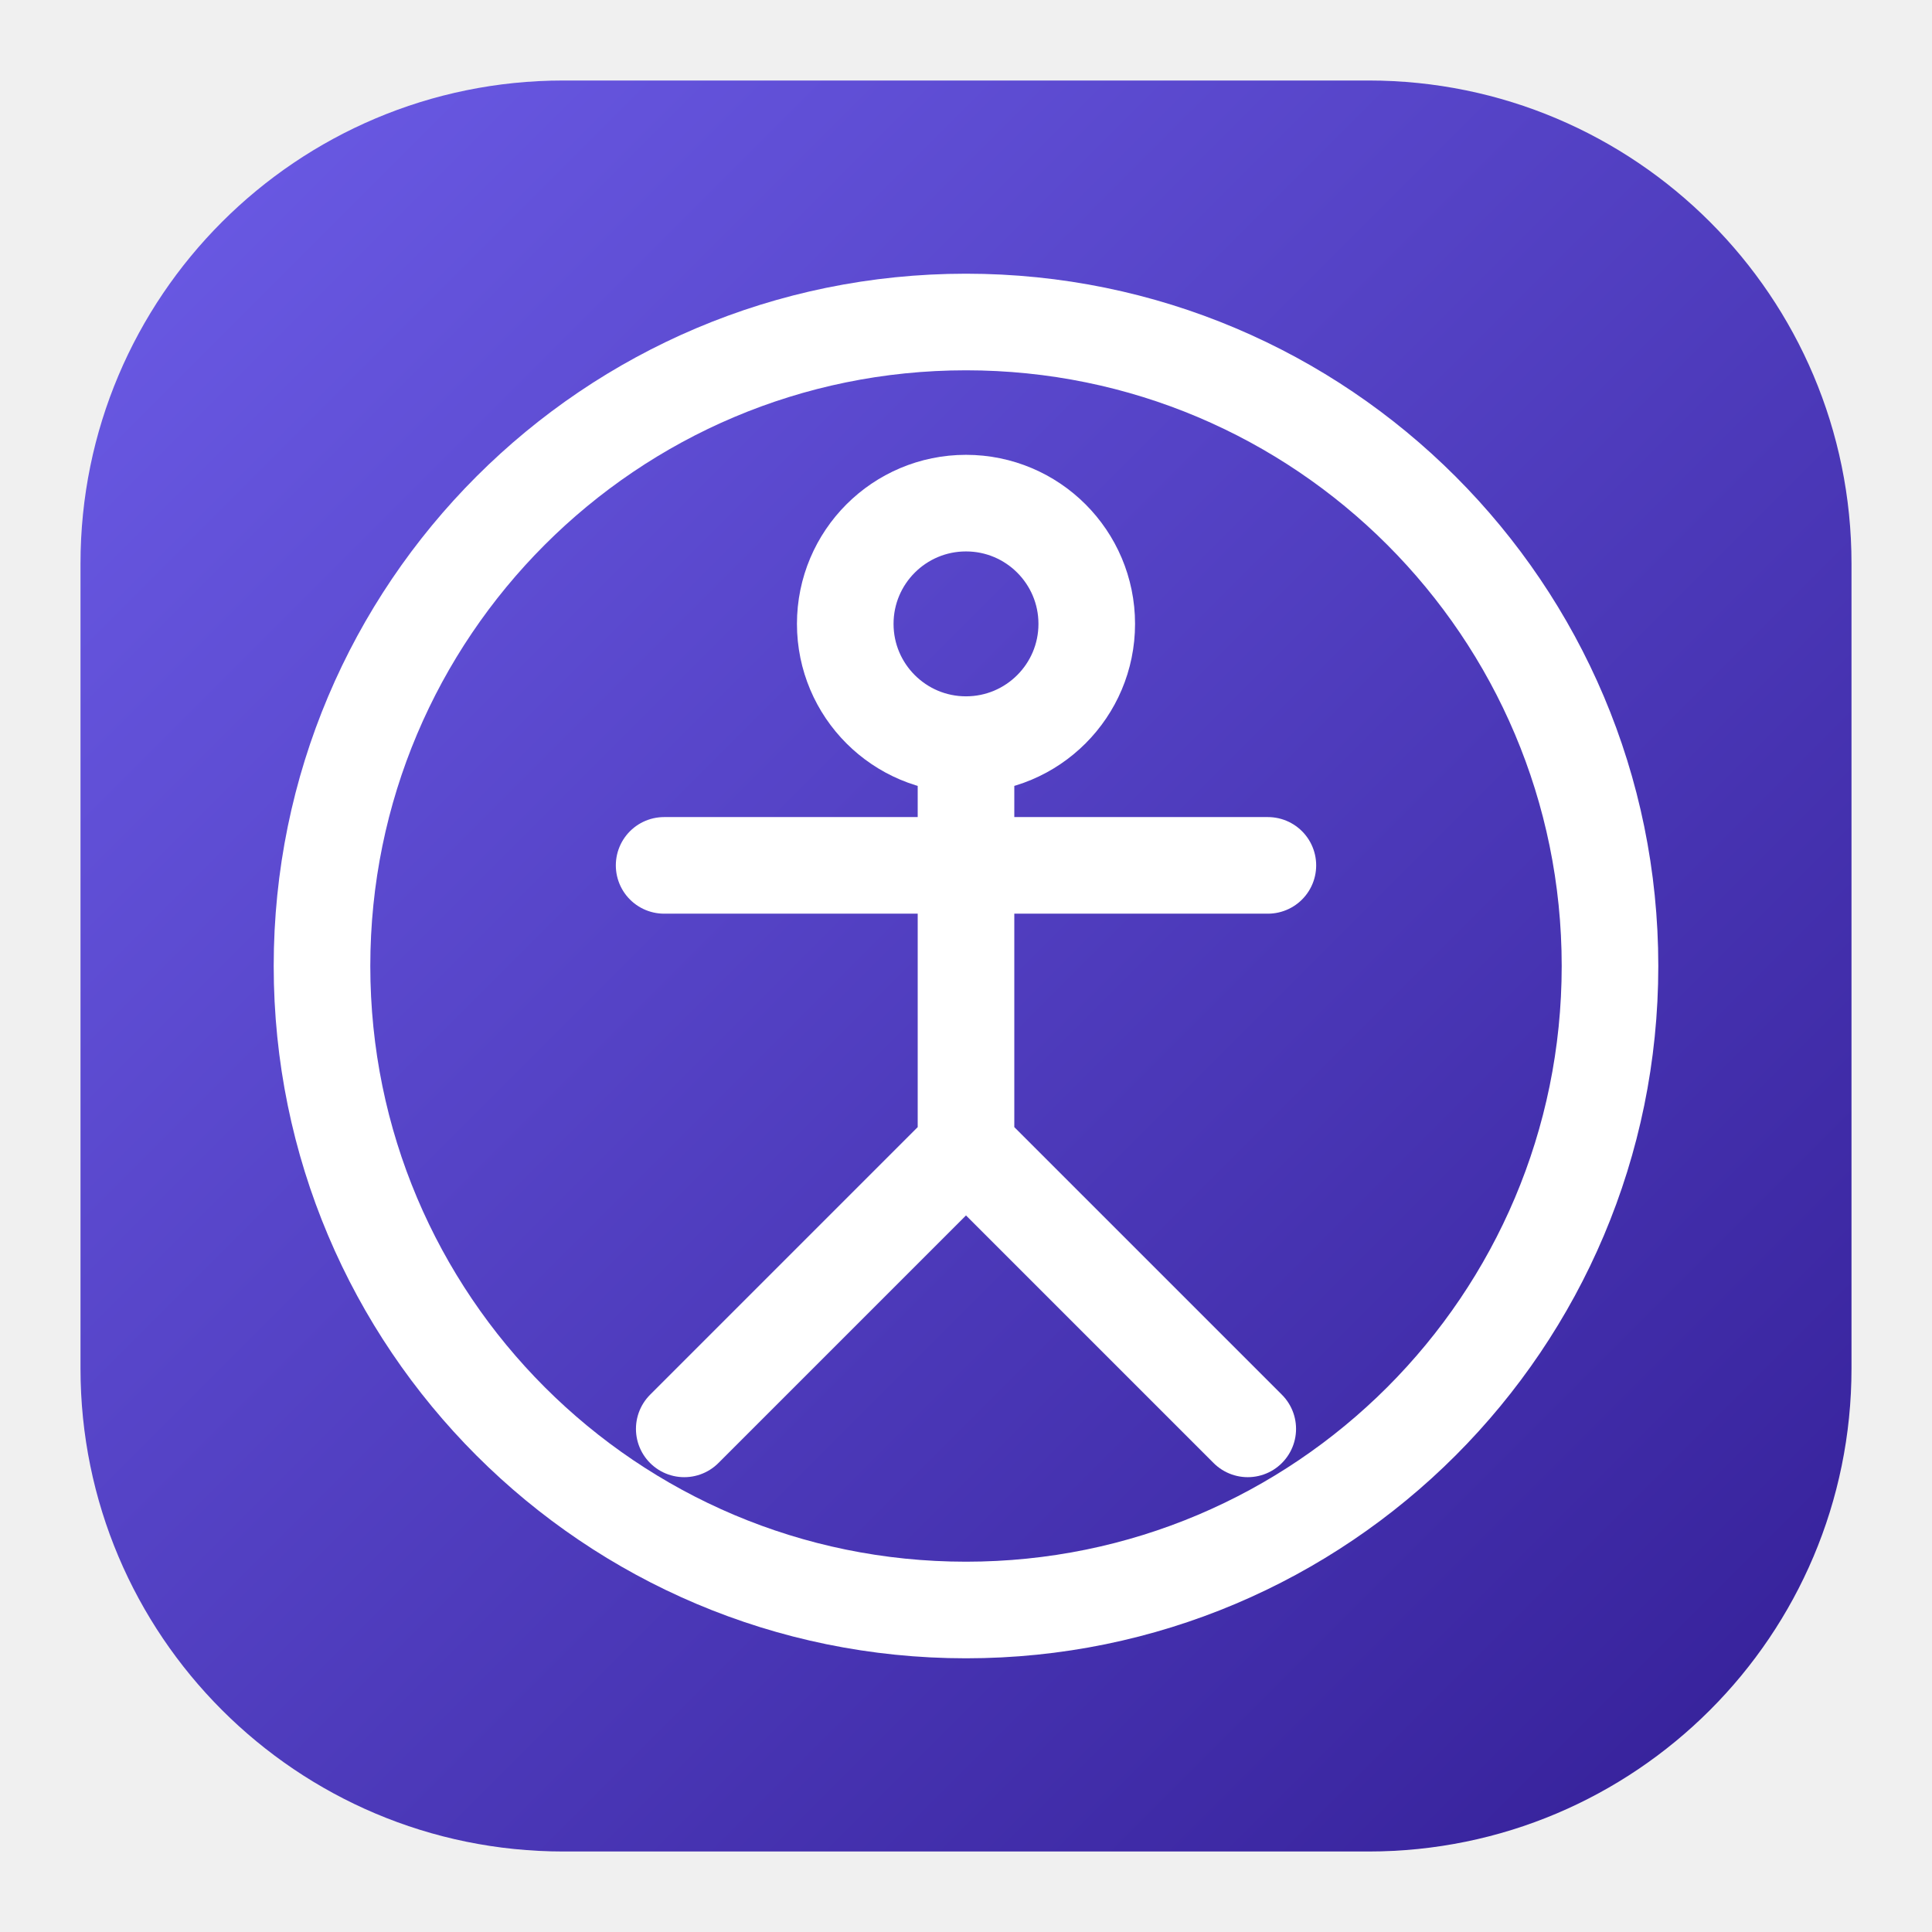
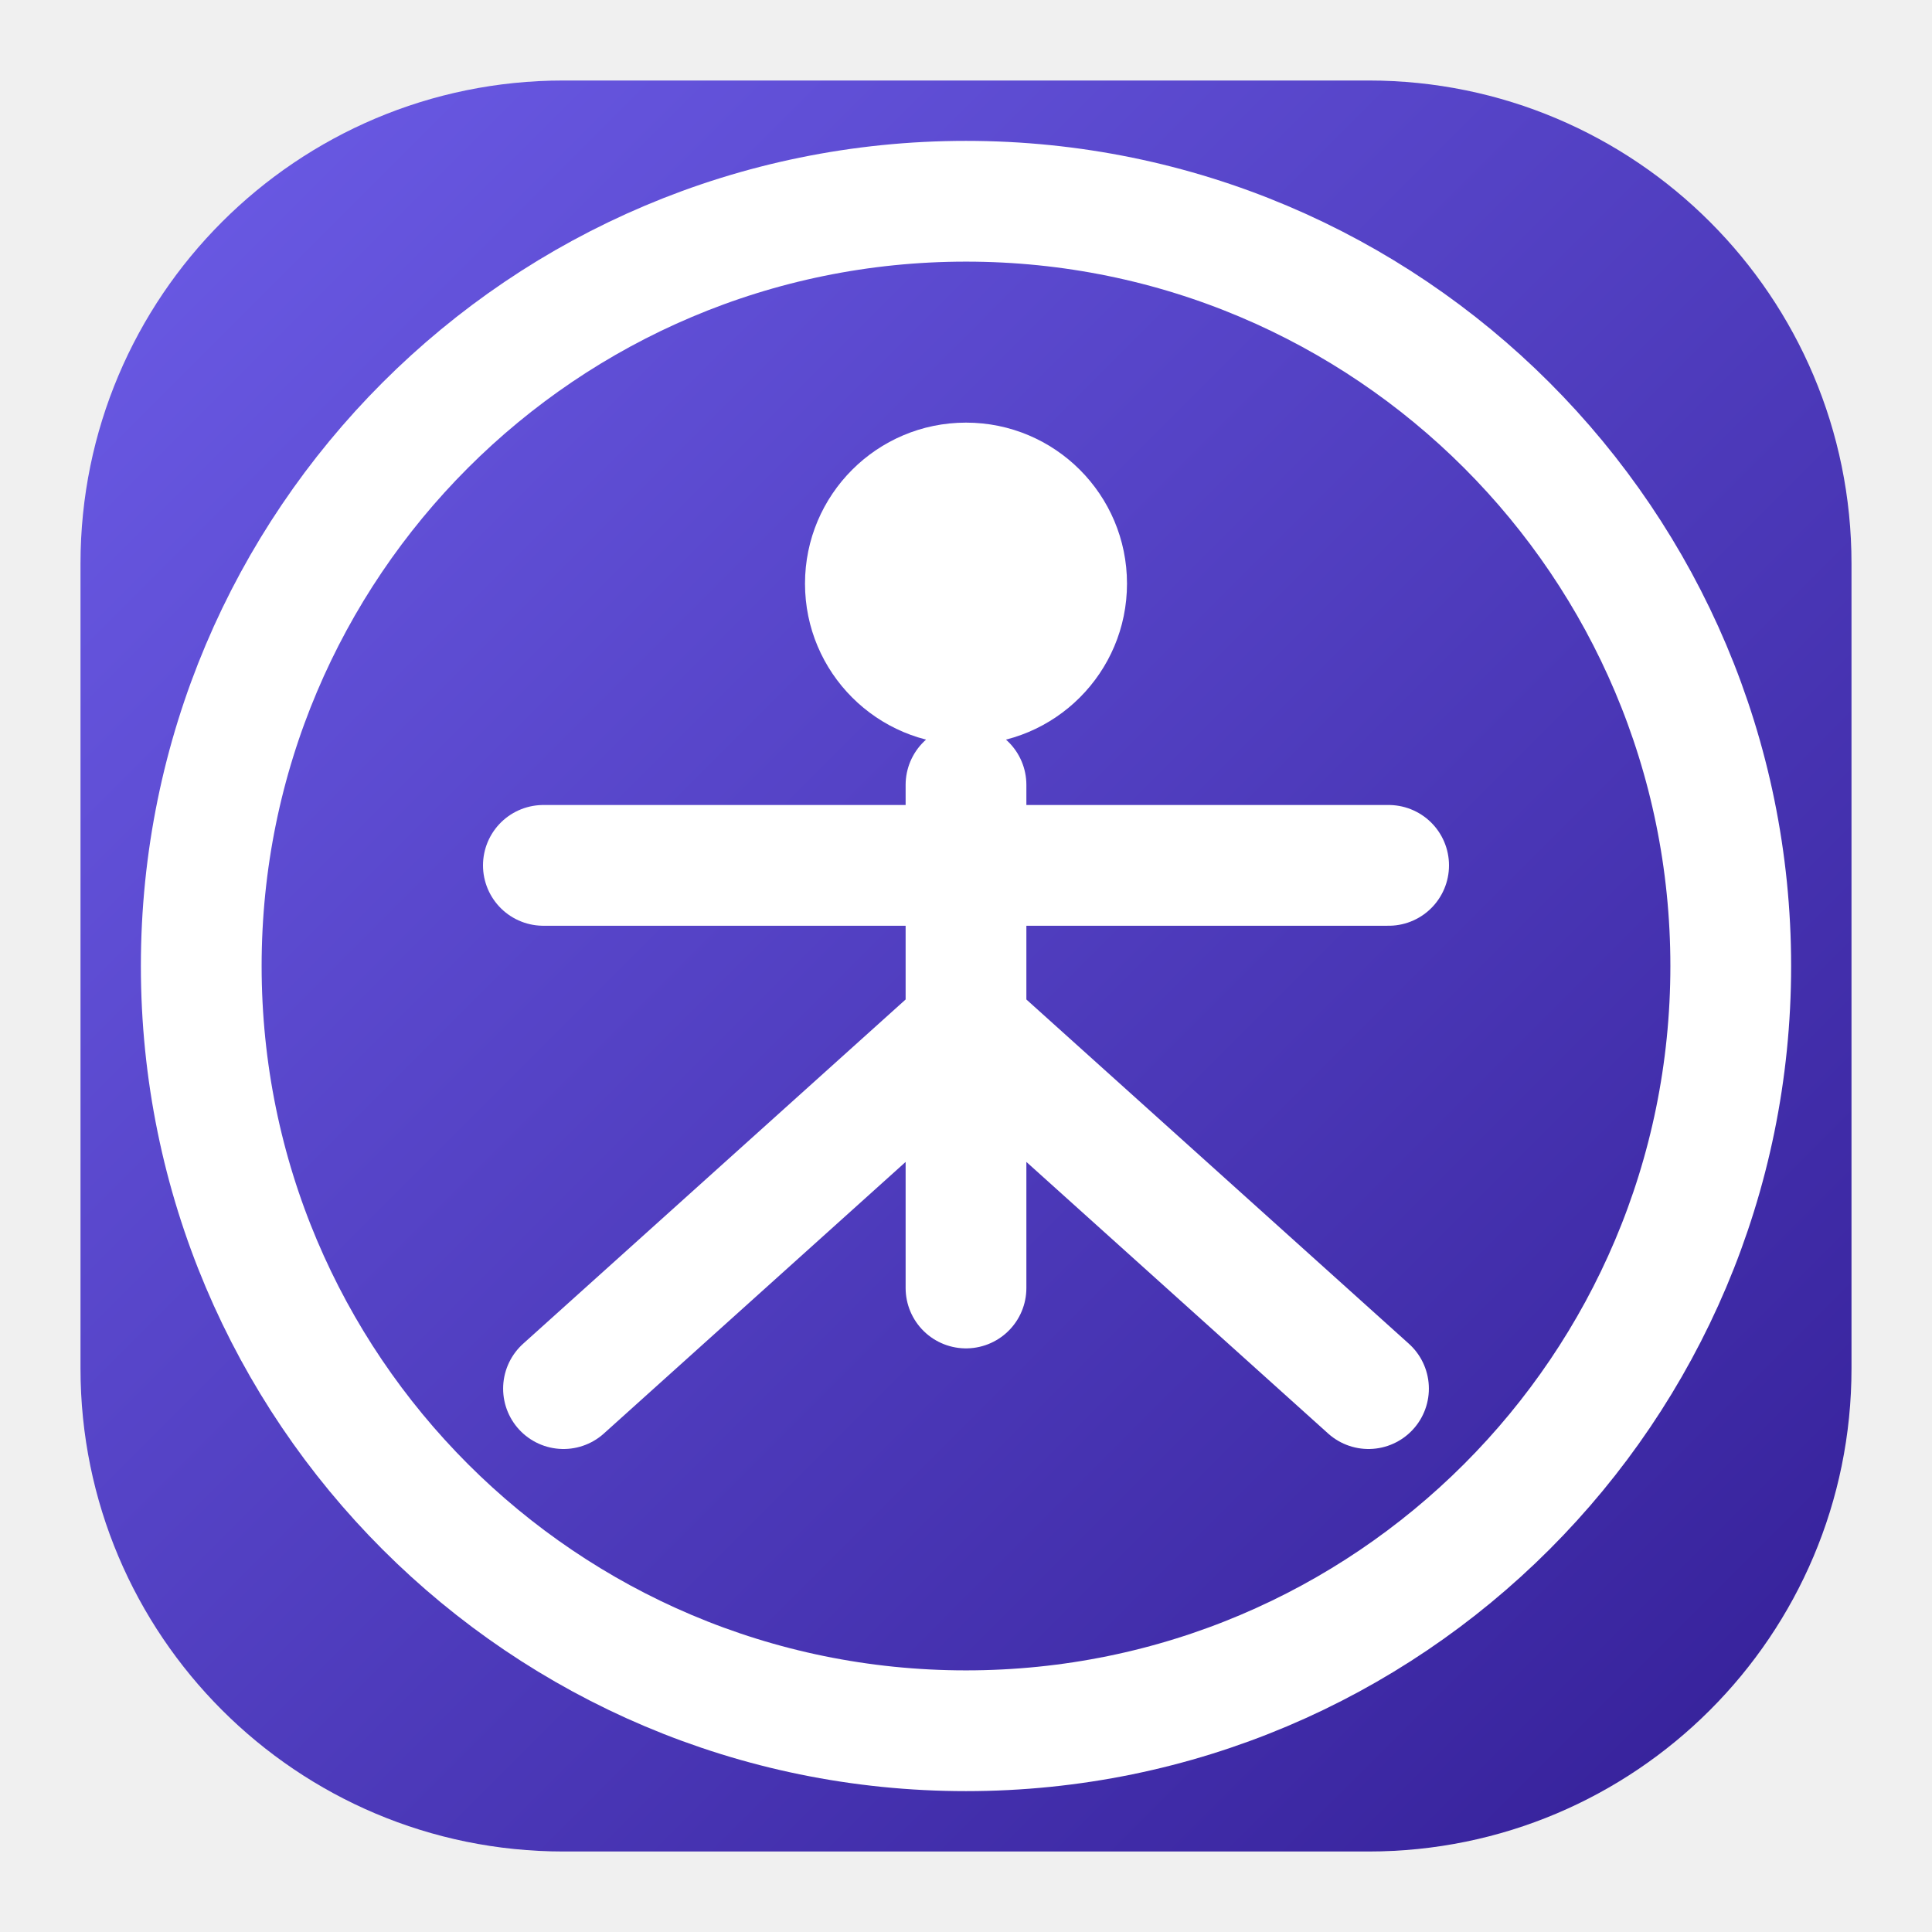
<svg xmlns="http://www.w3.org/2000/svg" viewBox="0 0 48 48">
  <defs>
    <linearGradient id="g" x1="0" y1="0" x2="1" y2="1">
      <stop offset="0" stop-color="#6c5ce7" />
      <stop offset="1" stop-color="#341f97" />
    </linearGradient>
  </defs>
  <rect x="2" y="2" width="44" height="44" rx="12" fill="url(#g)" />
-   <g fill="none" stroke="#ffffff" stroke-width="2.4" stroke-linecap="round" stroke-linejoin="round">
-     <circle cx="24" cy="24" r="16" />
-     <circle cx="24" cy="15.5" r="3" />
-     <path d="M24 19.5v9M24 28.5l-7 7M24 28.5l7 7M16.5 21.5h15" />
+   <g fill="none" stroke="#ffffff" stroke-width="3" stroke-linecap="round" stroke-linejoin="round">
+     <circle cx="24" cy="24" r="19" />
+     <circle cx="24" cy="14.5" r="4" fill="#ffffff" stroke="none" />
+     <path d="M24 19.5V32M24 25.5L14 34.5M24 25.5L34 34.5M13.5 21.5h21" />
  </g>
</svg>
